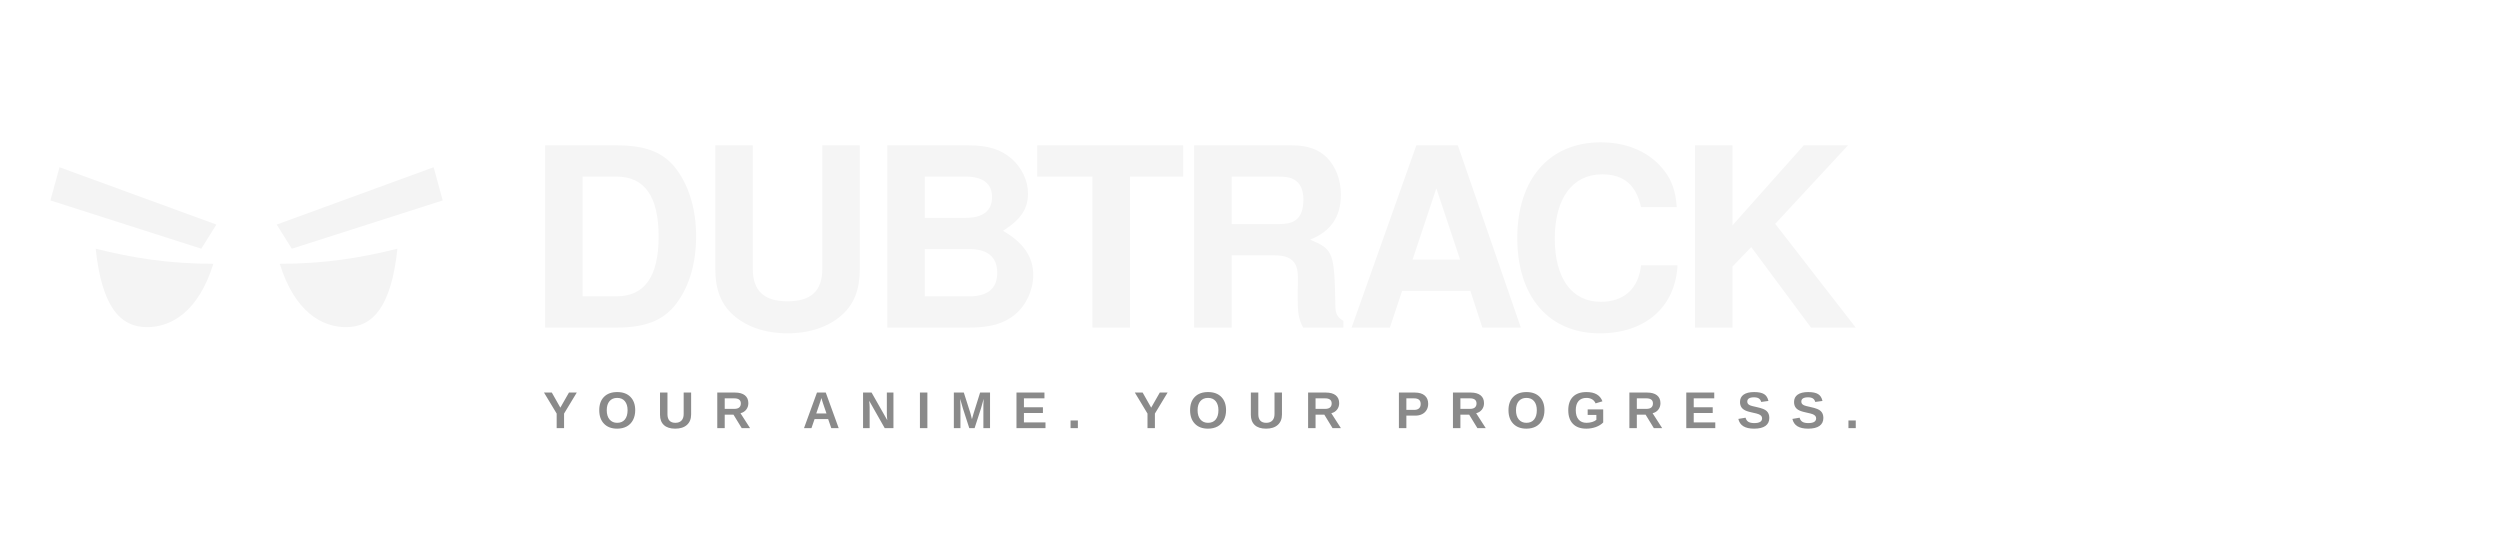
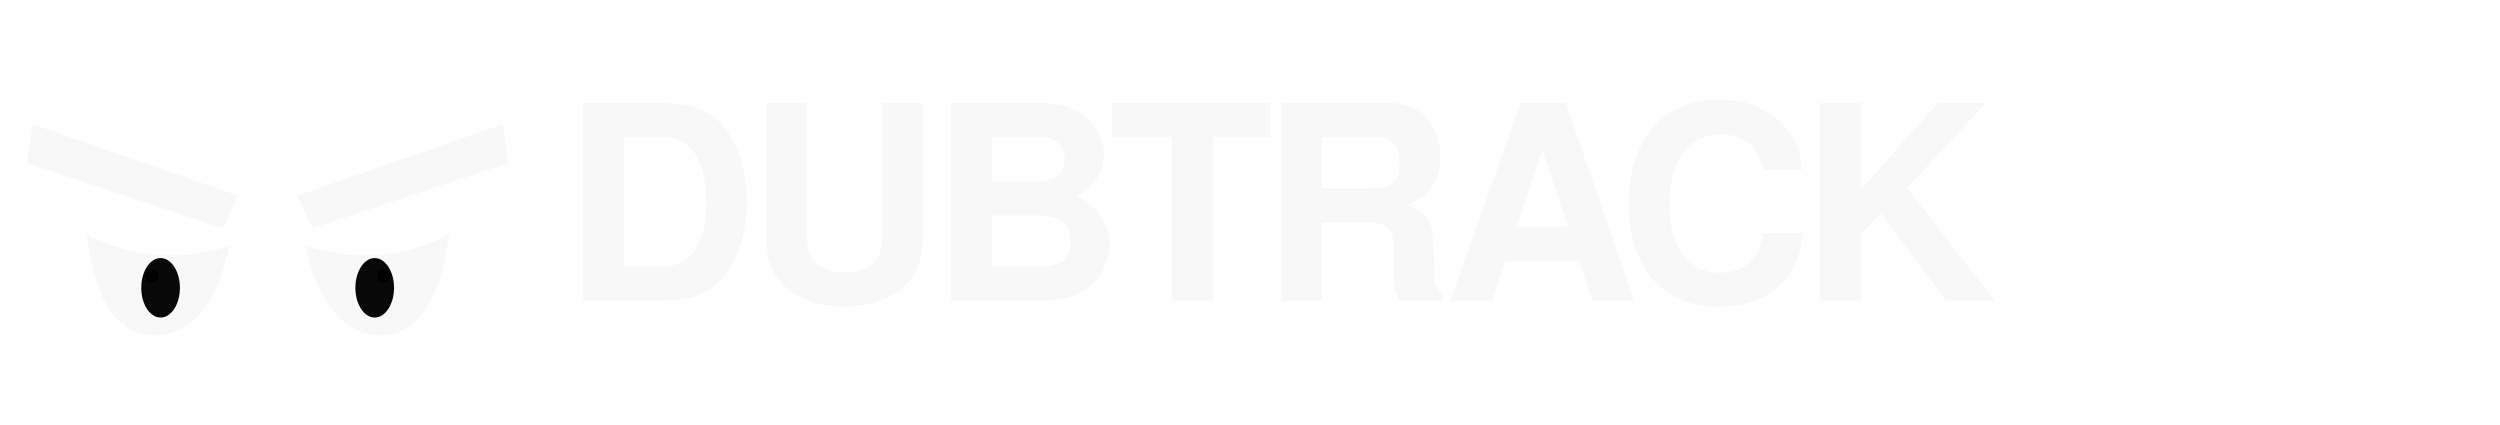
- <svg xmlns="http://www.w3.org/2000/svg" viewBox="0 0 870 190" role="img" aria-label="DUBTRACK">
-   <g transform="translate(6 12) scale(1.05)" fill="#f4f4f4">
-     <path d="M14 44 66 63 61 71 11 55Z" />
-     <path d="M138 44 86 63 91 71 141 55Z" />
-     <path d="M26 71c12 3 24 5 39 5-5 16-14 21-22 21-9 0-15-7-17-26Z" />
-     <path d="M126 71c-12 3-24 5-39 5 5 16 14 21 22 21 9 0 15-7 17-26Z" />
+ <svg xmlns="http://www.w3.org/2000/svg" viewBox="0 0 765 130" role="img" aria-label="DUBTRACK, logo minimale">
+   <g transform="translate(0 18) scale(.91)">
+     <path fill="#f8f8f8" d="M11 22 80 46 75 57 9 35Z M169 22 100 46 105 57 171 35Z M29 59c15 8 31 9 48 4-4 21-14 30-25 30-12 0-20-11-23-34Z M151 59c-15 8-31 9-48 4 4 21 14 30 25 30 12 0 20-11 23-34Z" />
+     <ellipse cx="54" cy="77" rx="6.5" ry="10" fill="#080808" />
+     <ellipse cx="126" cy="77" rx="6.5" ry="10" fill="#080808" />
+     <circle cx="51" cy="73" r="2.3" />
+     <circle cx="129" cy="73" r="2.3" />
  </g>
-   <text x="183" y="114" fill="#f5f5f5" font-family="Arial Black, Helvetica, sans-serif" font-size="87" font-weight="900" letter-spacing="-3.5">DUBTRACK</text>
-   <text x="189" y="149" fill="#8a8a8a" font-family="Arial, Helvetica, sans-serif" font-size="18" font-weight="700" letter-spacing="6.8">YOUR ANIME. YOUR PROGRESS.</text>
+   <text x="172" y="92" fill="#f8f8f8" font-family="Arial Black, Helvetica, sans-serif" font-weight="900" font-size="83" letter-spacing="-3.8">DUBTRACK</text>
</svg>
